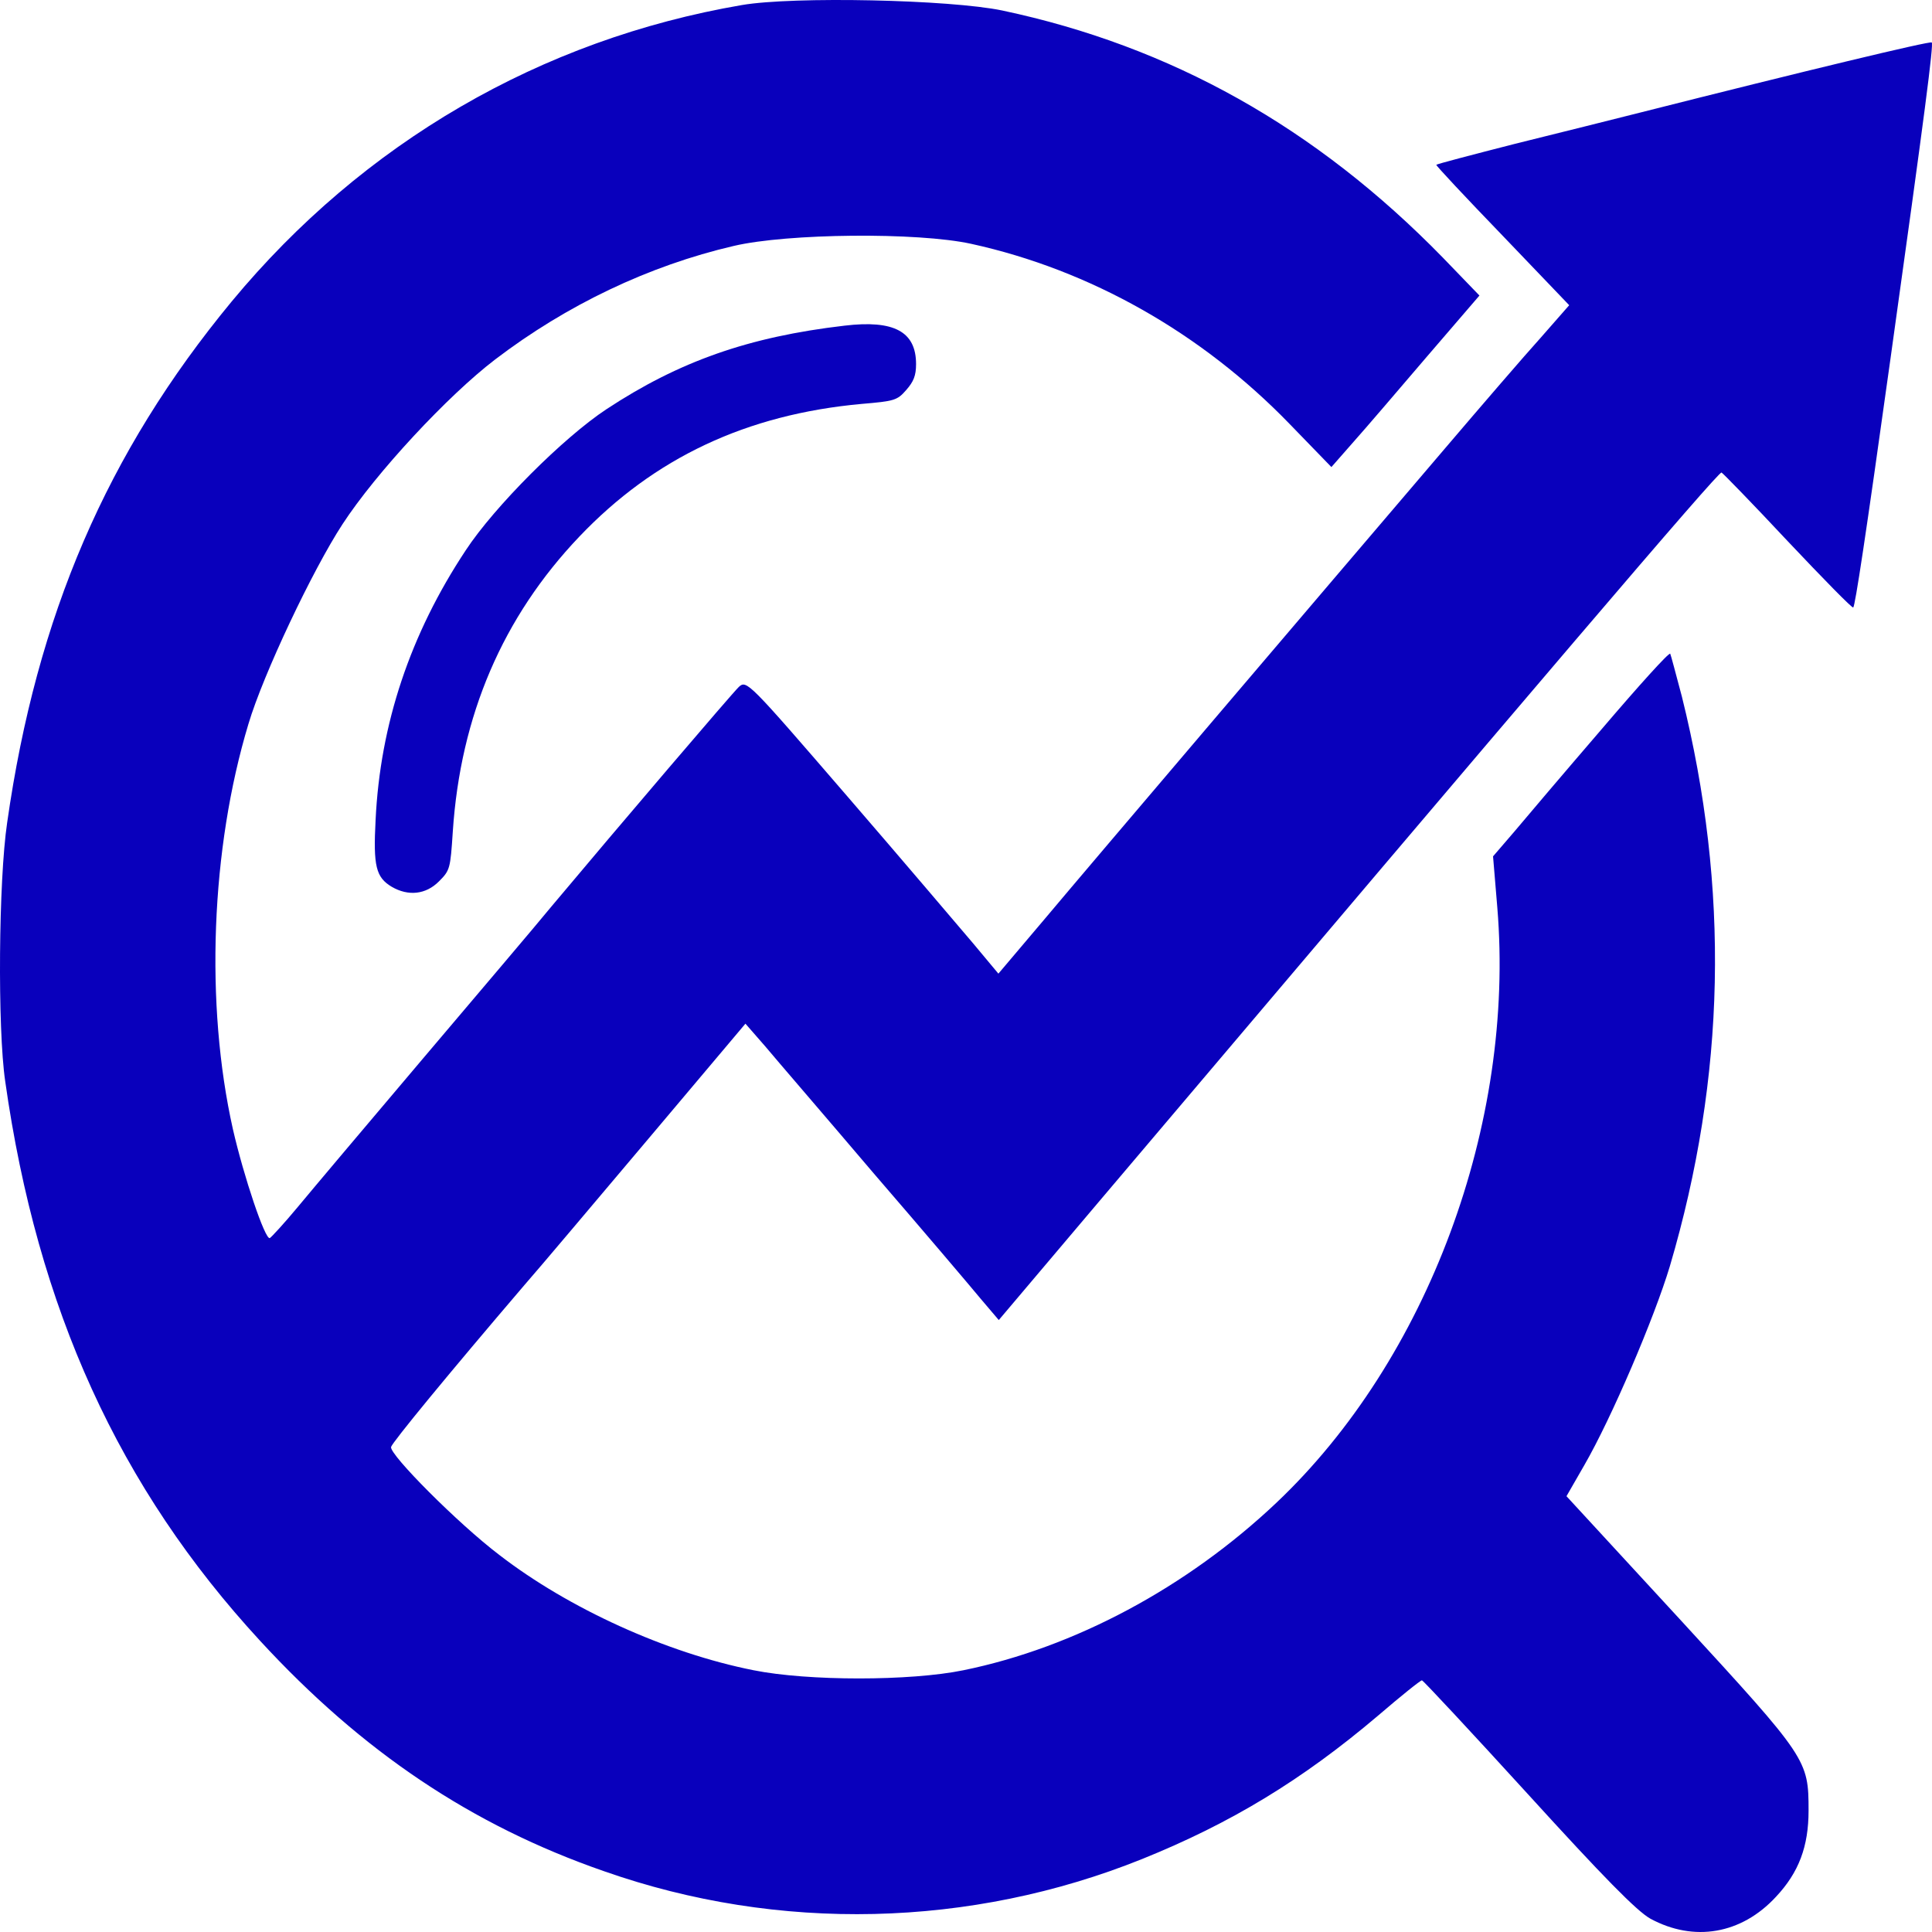
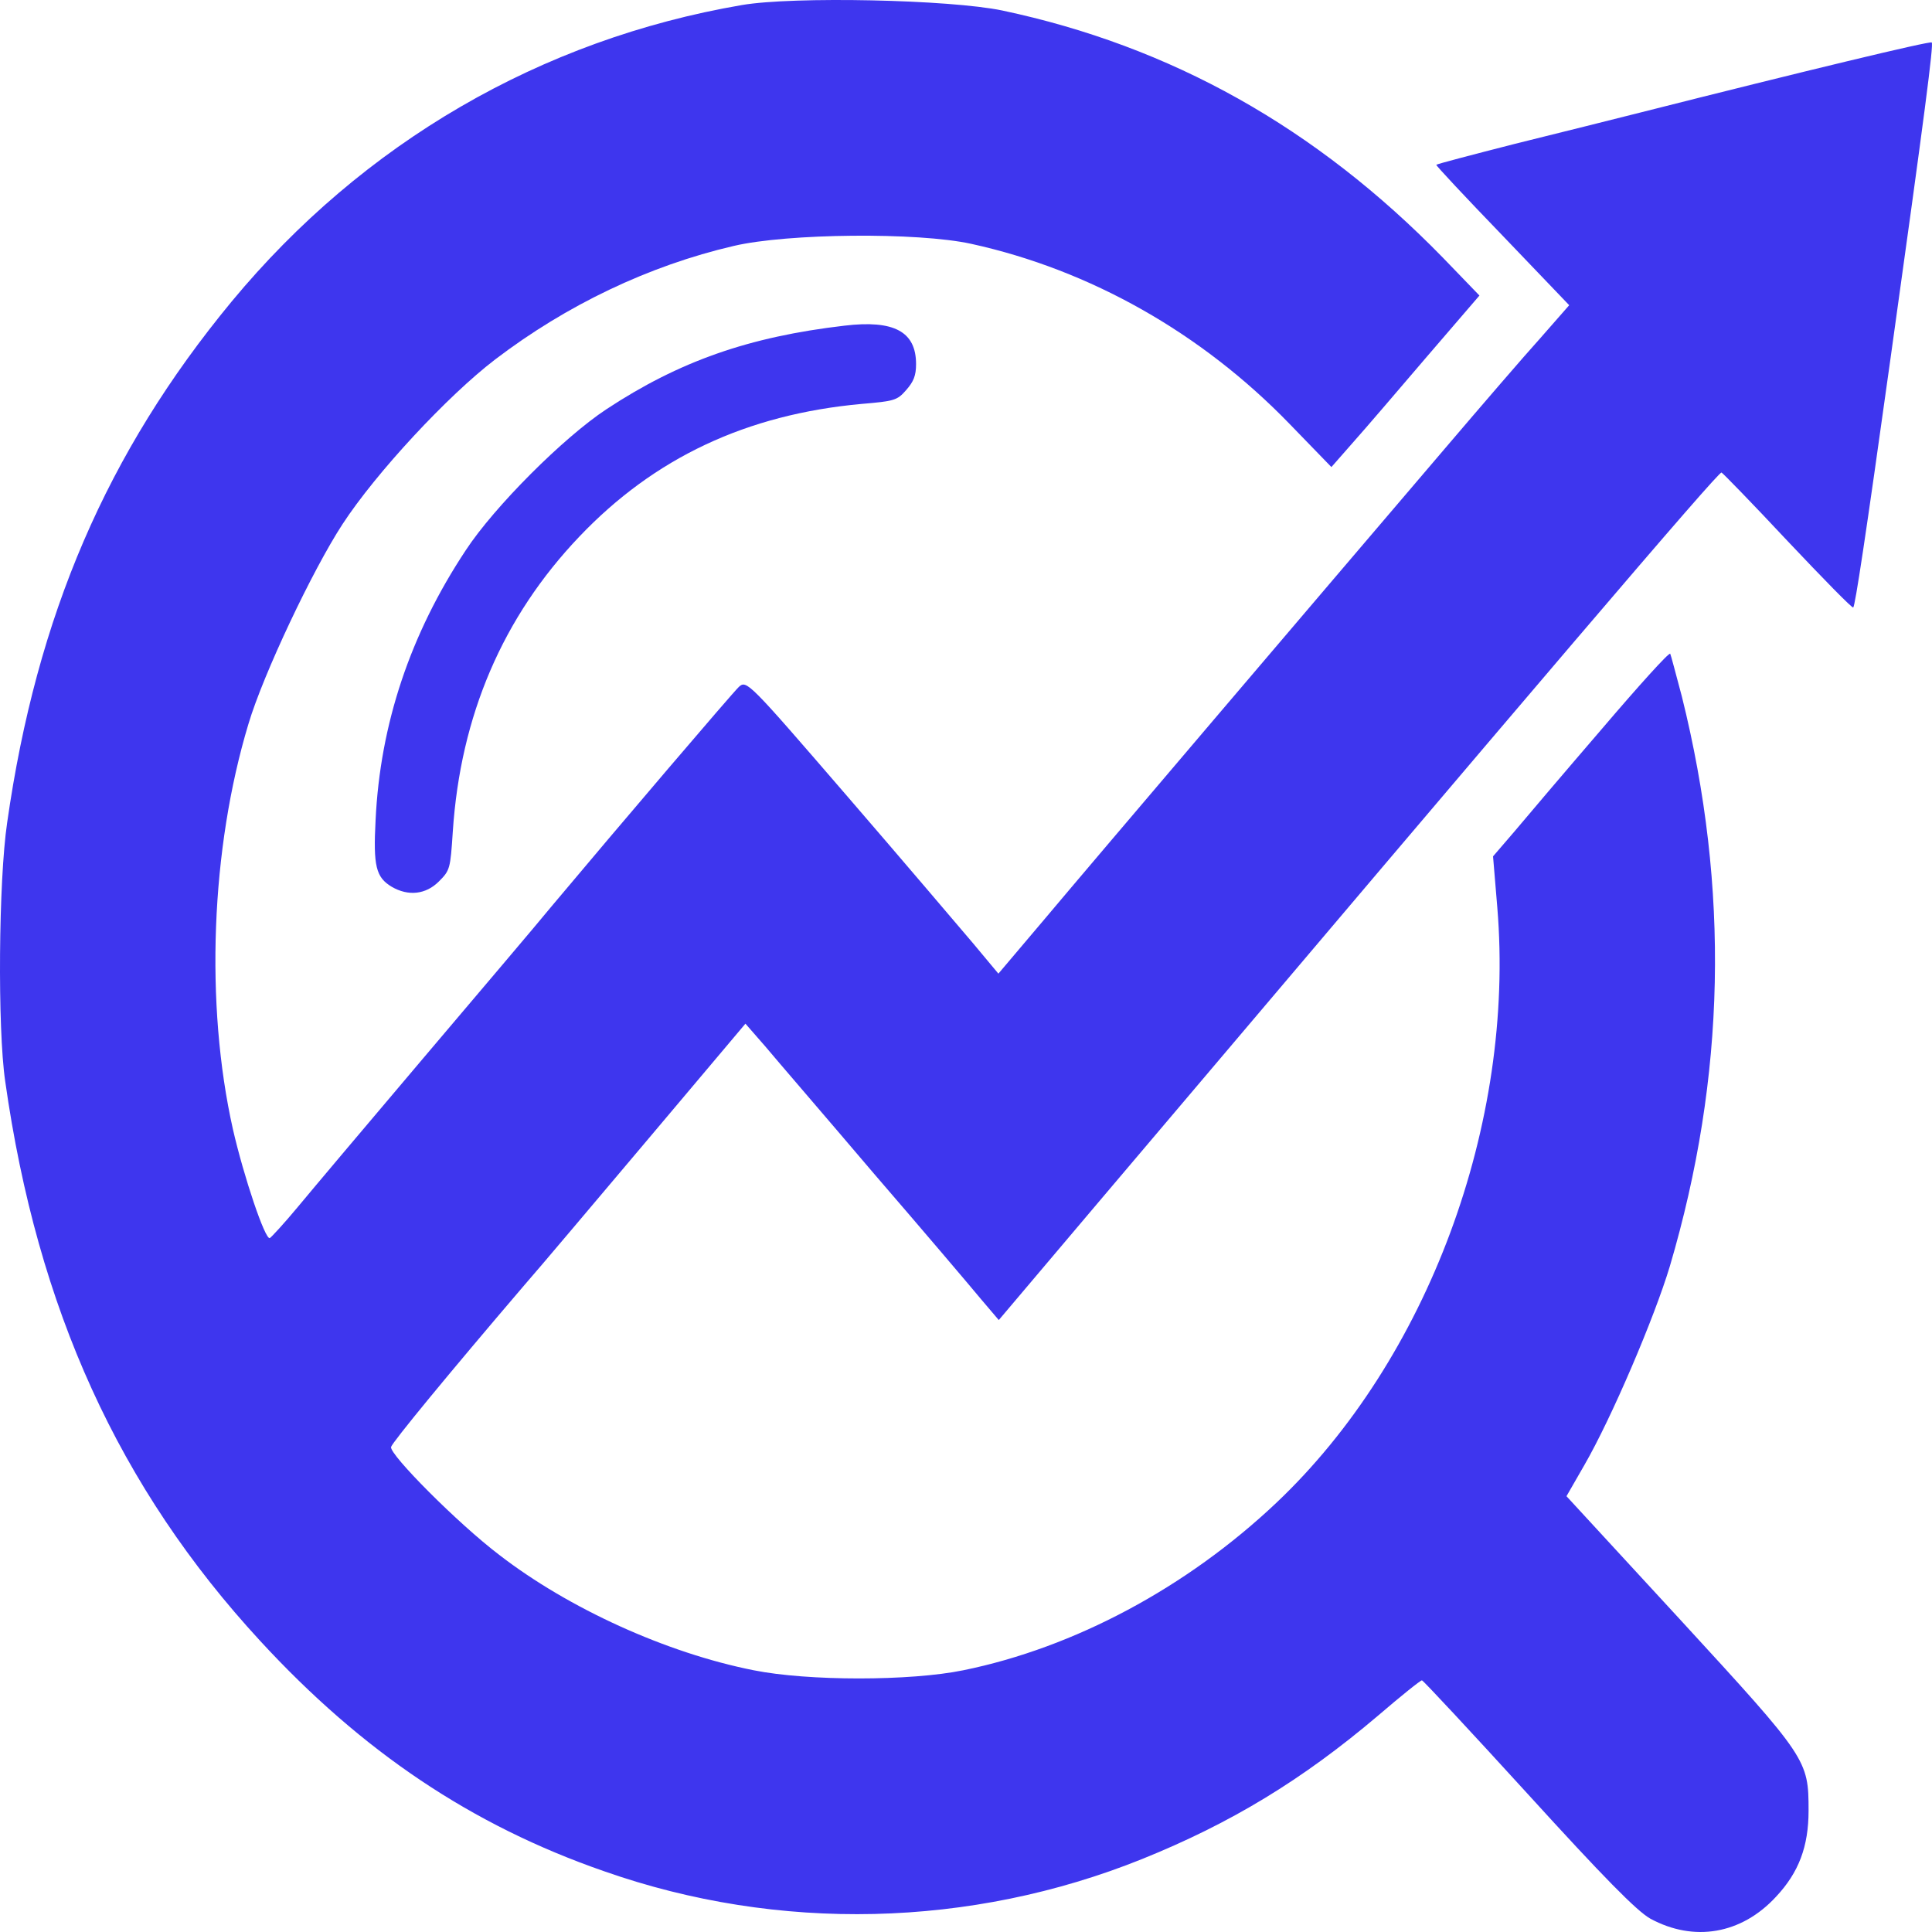
<svg xmlns="http://www.w3.org/2000/svg" width="100%" height="100%" viewBox="0 0 553 553" version="1.1" xml:space="preserve" style="fill-rule:evenodd;clip-rule:evenodd;stroke-linejoin:round;stroke-miterlimit:2;">
  <g transform="matrix(0.1,0,0,-0.1,0,553)">
    <g transform="matrix(1.112216,0,0,1.203321,-306.535,-374.6839)">
-       <path d="M2185,4895C1667,4813 1210,4567 872,4190C551,3831 370,3443 294,2950C272,2813 269,2461 289,2335C372,1793 582,1368 945,1004C1208,740 1490,565 1830,456C2279,310 2774,321 3215,485C3443,570 3627,673 3822,826C3880,872 3931,910 3935,910C3938,910 4061,788 4208,639C4401,443 4488,361 4523,343C4635,287 4757,306 4846,395C4905,453 4930,515 4930,600C4930,721 4927,725 4602,1052L4307,1348L4353,1422C4423,1534 4533,1772 4573,1895C4717,2346 4727,2793 4604,3250C4589,3302 4576,3348 4574,3352C4571,3356 4492,3275 4397,3172C4302,3070 4201,2960 4172,2928L4118,2870L4129,2748C4175,2234 3950,1673 3560,1332C3330,1131 3041,988 2755,934C2618,908 2355,908 2215,934C1991,975 1739,1081 1561,1208C1454,1283 1278,1447 1282,1465C1285,1476 1428,1637 1625,1850C1664,1891 1807,2048 1945,2199L2194,2472L2245,2418C2272,2388 2399,2252 2525,2115C2652,1979 2775,1845 2800,1817L2846,1767L3105,2050C4231,3279 4698,3786 4706,3783C4709,3782 4786,3709 4876,3620C4967,3531 5043,3459 5045,3462C5050,3467 5076,3624 5141,4055C5230,4644 5252,4801 5247,4806C5243,4810 4919,4738 4500,4640C4431,4624 4285,4590 4175,4565C4065,4539 3974,4517 3972,4515C3970,4514 4047,4438 4142,4347L4314,4181L4240,4103C4198,4060 4088,3942 3994,3840C3657,3475 3083,2852 2965,2722L2845,2591L2780,2663C2744,2702 2599,2860 2456,3013C2202,3285 2197,3290 2177,3273C2159,3257 1871,2945 1695,2751C1657,2708 1508,2546 1365,2390C1222,2234 1076,2074 1042,2036C1007,1997 974,1964 970,1962C958,1957 903,2108 875,2221C803,2518 818,2888 915,3185C953,3303 1080,3551 1157,3660C1243,3782 1428,3966 1550,4052C1733,4181 1945,4275 2164,4322C2302,4352 2637,4355 2775,4327C3081,4265 3368,4115 3595,3898L3702,3796L3759,3856C3790,3888 3875,3980 3949,4060L4083,4204L3989,4294C3662,4604 3289,4797 2855,4882C2720,4908 2318,4916 2185,4895Z" style="fill:rgb(9,0,188);fill-rule:nonzero;" />
+       <path d="M2185,4895C1667,4813 1210,4567 872,4190C551,3831 370,3443 294,2950C272,2813 269,2461 289,2335C372,1793 582,1368 945,1004C1208,740 1490,565 1830,456C2279,310 2774,321 3215,485C3443,570 3627,673 3822,826C3880,872 3931,910 3935,910C3938,910 4061,788 4208,639C4401,443 4488,361 4523,343C4635,287 4757,306 4846,395C4905,453 4930,515 4930,600C4930,721 4927,725 4602,1052L4307,1348L4353,1422C4423,1534 4533,1772 4573,1895C4717,2346 4727,2793 4604,3250C4589,3302 4576,3348 4574,3352C4571,3356 4492,3275 4397,3172C4302,3070 4201,2960 4172,2928L4118,2870L4129,2748C4175,2234 3950,1673 3560,1332C3330,1131 3041,988 2755,934C2618,908 2355,908 2215,934C1991,975 1739,1081 1561,1208C1454,1283 1278,1447 1282,1465C1285,1476 1428,1637 1625,1850C1664,1891 1807,2048 1945,2199L2194,2472L2245,2418C2272,2388 2399,2252 2525,2115C2652,1979 2775,1845 2800,1817L2846,1767L3105,2050C4231,3279 4698,3786 4706,3783C4709,3782 4786,3709 4876,3620C4967,3531 5043,3459 5045,3462C5050,3467 5076,3624 5141,4055C5230,4644 5252,4801 5247,4806C5243,4810 4919,4738 4500,4640C4431,4624 4285,4590 4175,4565C4065,4539 3974,4517 3972,4515C3970,4514 4047,4438 4142,4347L4314,4181L4240,4103C4198,4060 4088,3942 3994,3840C3657,3475 3083,2852 2965,2722L2845,2591L2780,2663C2744,2702 2599,2860 2456,3013C2202,3285 2197,3290 2177,3273C2159,3257 1871,2945 1695,2751C1657,2708 1508,2546 1365,2390C1222,2234 1076,2074 1042,2036C1007,1997 974,1964 970,1962C958,1957 903,2108 875,2221C803,2518 818,2888 915,3185C953,3303 1080,3551 1157,3660C1243,3782 1428,3966 1550,4052C1733,4181 1945,4275 2164,4322C2302,4352 2637,4355 2775,4327C3081,4265 3368,4115 3595,3898L3702,3796L3759,3856C3790,3888 3875,3980 3949,4060L4083,4204L3989,4294C3662,4604 3289,4797 2855,4882C2720,4908 2318,4916 2185,4895Z" style="fill:rgb(62,54,238);fill-rule:nonzero;" />
    </g>
    <g transform="matrix(1,0,0,1,32.05779,464.8405)">
-       <path d="M2385,4133C2111,4101 1912,4031 1704,3894C1581,3813 1383,3615 1301,3490C1142,3250 1056,2992 1043,2718C1036,2586 1044,2554 1089,2527C1137,2499 1187,2505 1224,2542C1256,2574 1257,2578 1264,2685C1286,3017 1407,3299 1626,3529C1841,3755 2105,3879 2434,3909C2528,3917 2536,3919 2562,3949C2583,3973 2590,3990 2590,4023C2590,4116 2527,4150 2385,4133Z" style="fill:rgb(9,0,188);fill-rule:nonzero;" />
+       <path d="M2385,4133C2111,4101 1912,4031 1704,3894C1581,3813 1383,3615 1301,3490C1142,3250 1056,2992 1043,2718C1036,2586 1044,2554 1089,2527C1137,2499 1187,2505 1224,2542C1256,2574 1257,2578 1264,2685C1286,3017 1407,3299 1626,3529C1841,3755 2105,3879 2434,3909C2528,3917 2536,3919 2562,3949C2583,3973 2590,3990 2590,4023C2590,4116 2527,4150 2385,4133Z" style="fill:rgb(62,54,238);fill-rule:nonzero;" />
    </g>
  </g>
</svg>
